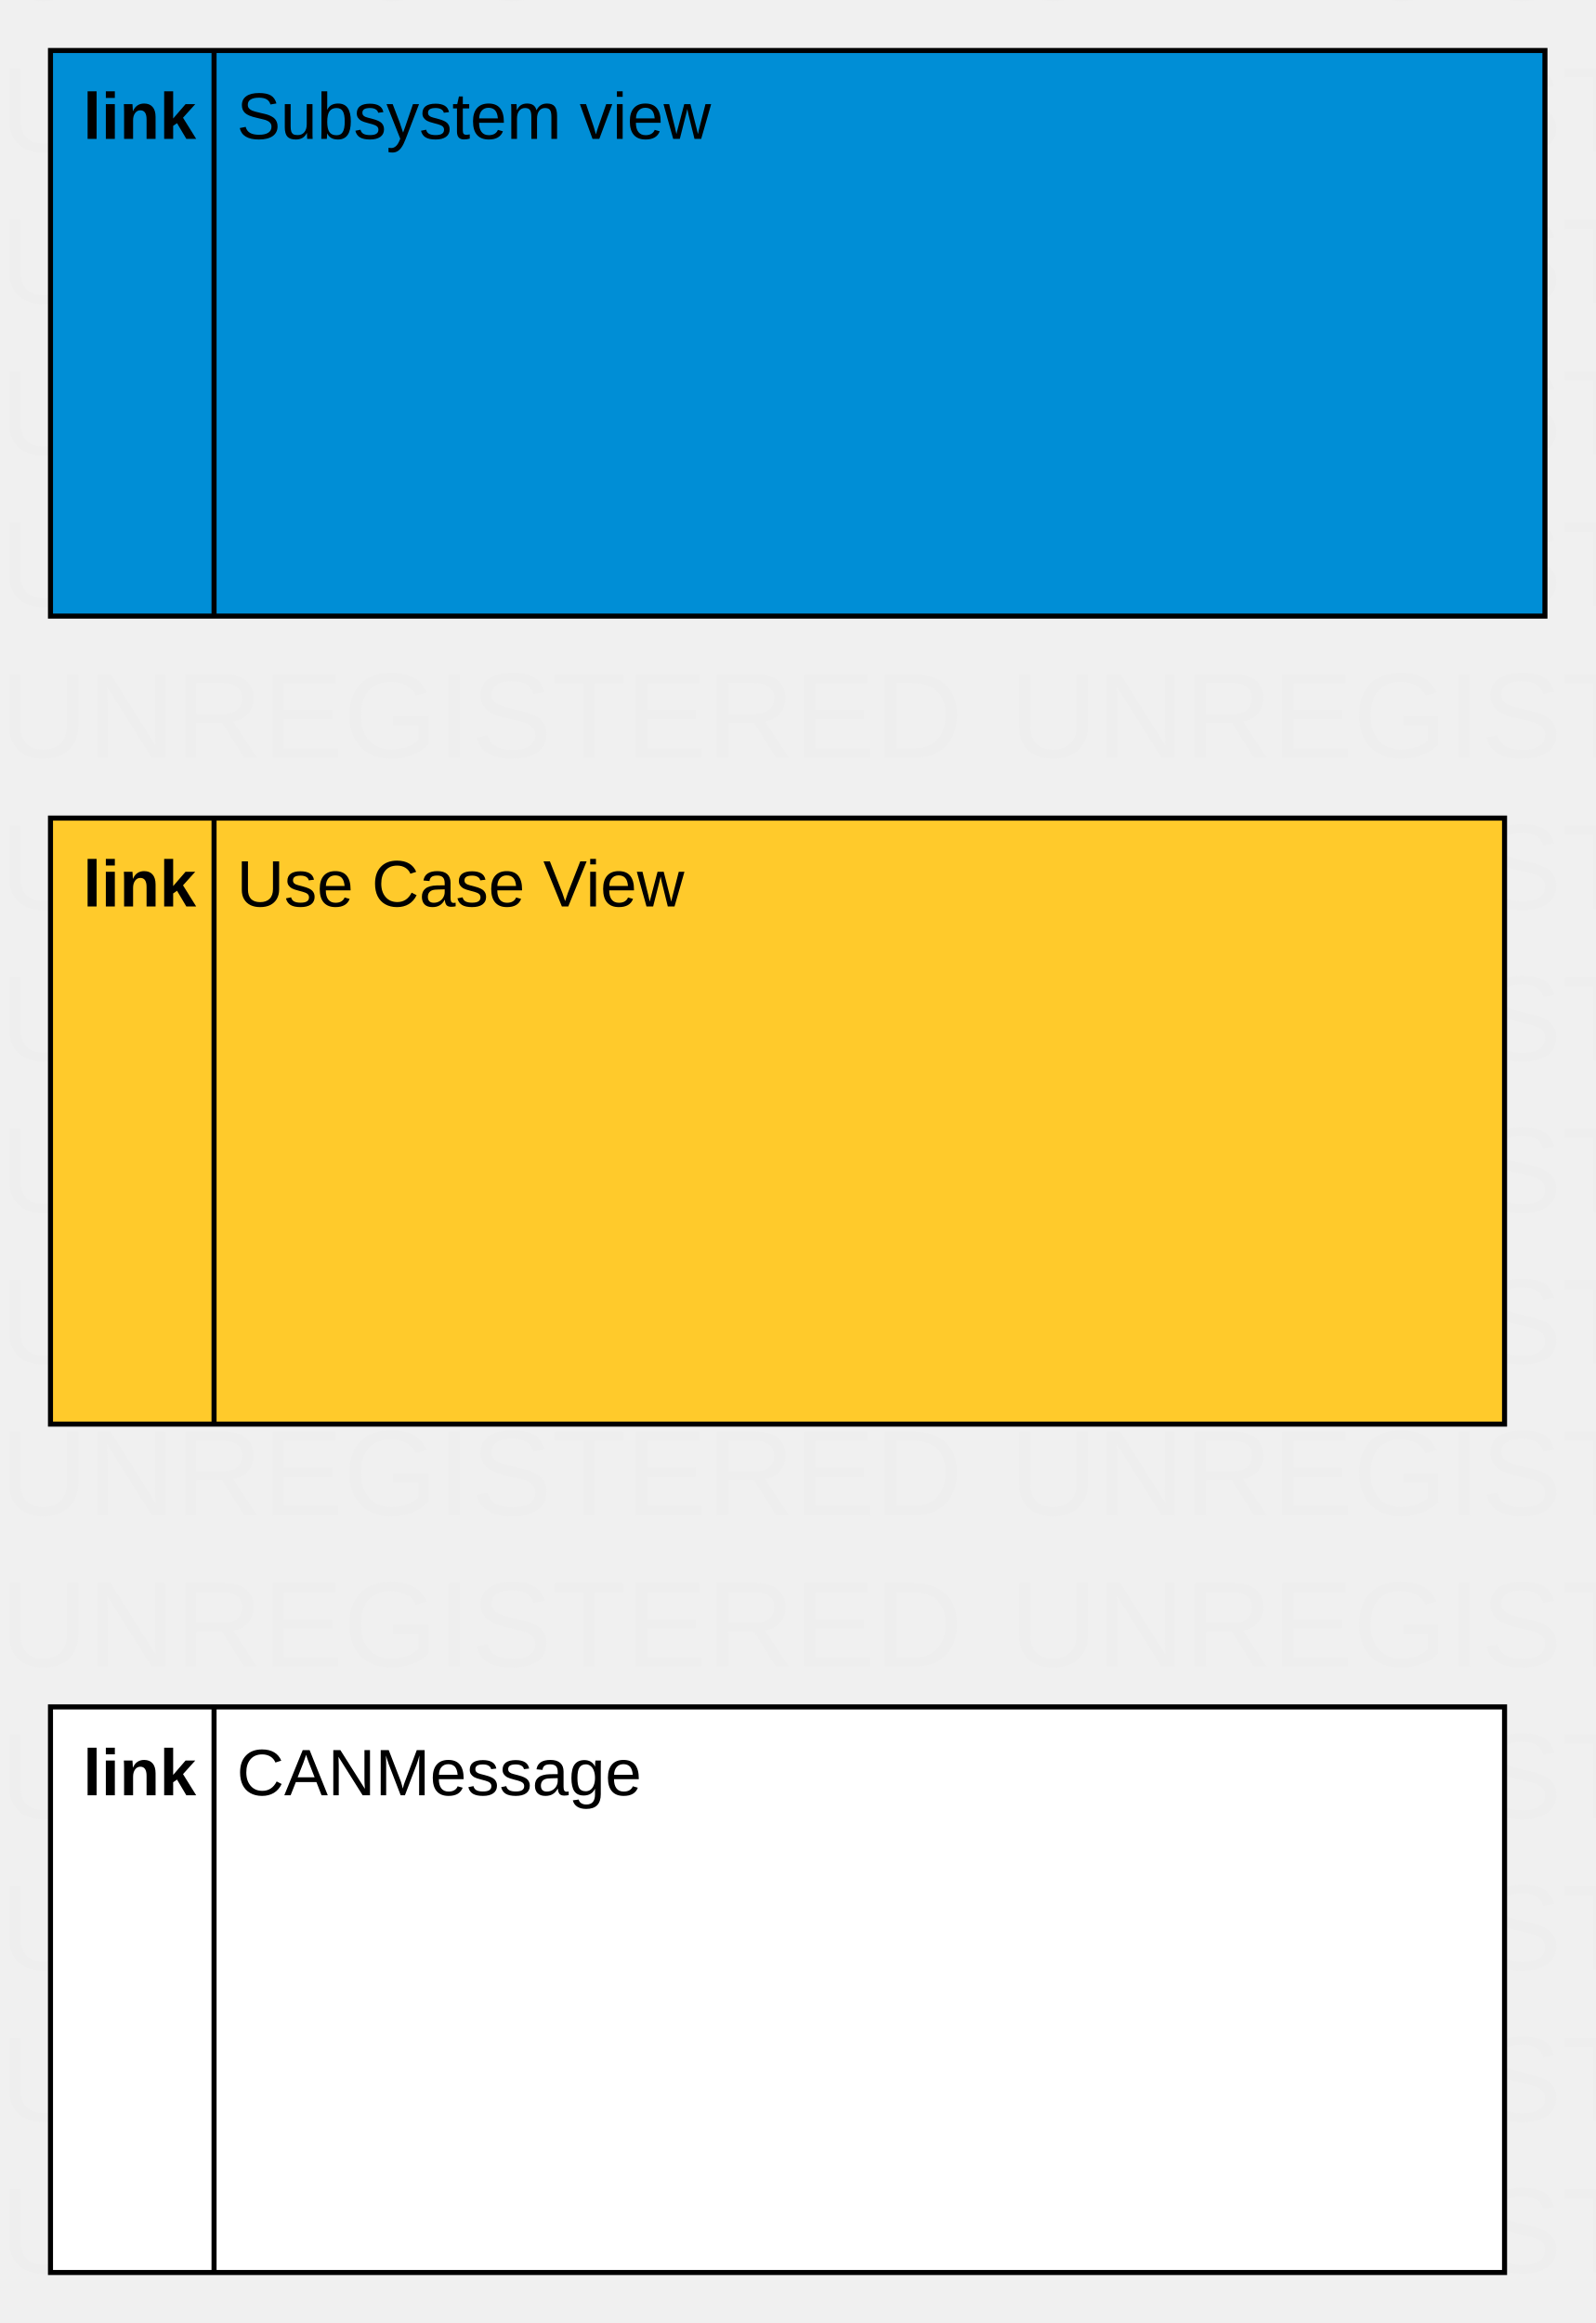
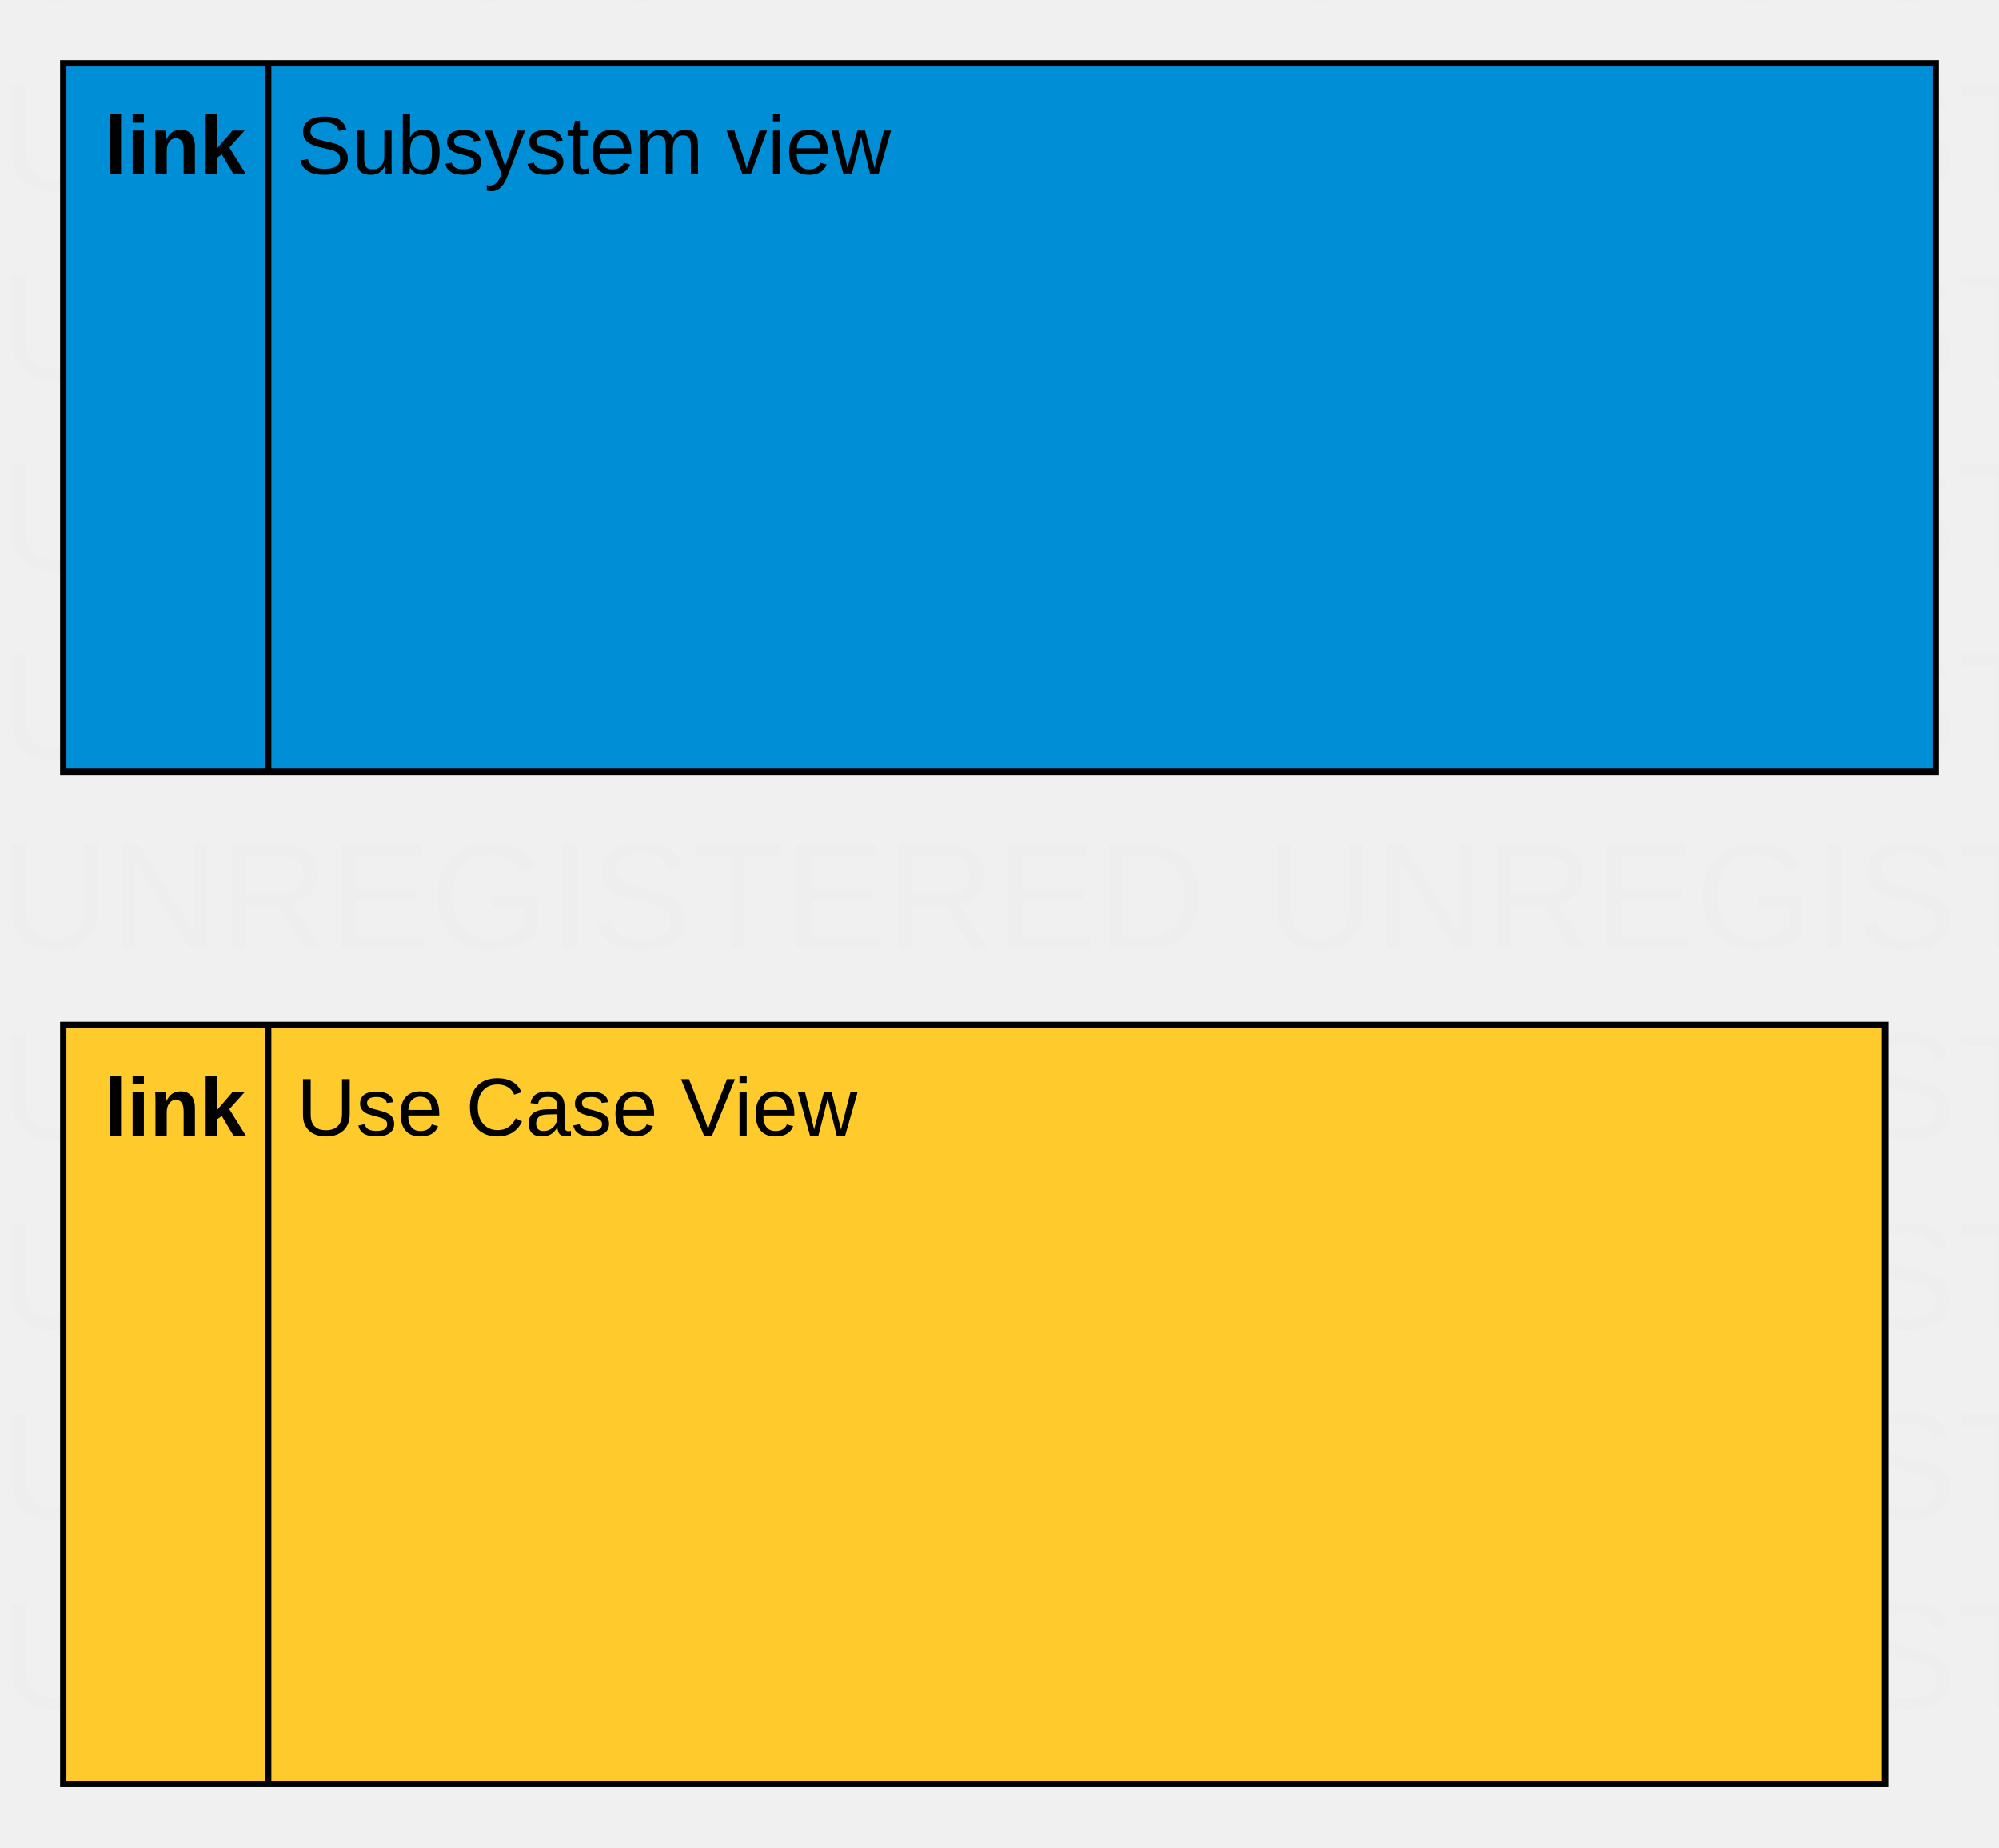
- <svg xmlns="http://www.w3.org/2000/svg" version="1.1" width="316" height="460">
+ <svg xmlns="http://www.w3.org/2000/svg" version="1.1" width="316" height="292">
  <defs />
  <g>
    <text fill="#eeeeee" stroke="none" font-family="Arial" font-size="24px" font-style="normal" font-weight="normal" text-decoration="none" x="0" y="0">UNREGISTERED</text>
    <text fill="#eeeeee" stroke="none" font-family="Arial" font-size="24px" font-style="normal" font-weight="normal" text-decoration="none" x="0" y="30">UNREGISTERED</text>
    <text fill="#eeeeee" stroke="none" font-family="Arial" font-size="24px" font-style="normal" font-weight="normal" text-decoration="none" x="0" y="60">UNREGISTERED</text>
    <text fill="#eeeeee" stroke="none" font-family="Arial" font-size="24px" font-style="normal" font-weight="normal" text-decoration="none" x="0" y="90">UNREGISTERED</text>
    <text fill="#eeeeee" stroke="none" font-family="Arial" font-size="24px" font-style="normal" font-weight="normal" text-decoration="none" x="0" y="120">UNREGISTERED</text>
    <text fill="#eeeeee" stroke="none" font-family="Arial" font-size="24px" font-style="normal" font-weight="normal" text-decoration="none" x="0" y="150">UNREGISTERED</text>
    <text fill="#eeeeee" stroke="none" font-family="Arial" font-size="24px" font-style="normal" font-weight="normal" text-decoration="none" x="0" y="180">UNREGISTERED</text>
    <text fill="#eeeeee" stroke="none" font-family="Arial" font-size="24px" font-style="normal" font-weight="normal" text-decoration="none" x="0" y="210">UNREGISTERED</text>
    <text fill="#eeeeee" stroke="none" font-family="Arial" font-size="24px" font-style="normal" font-weight="normal" text-decoration="none" x="0" y="240">UNREGISTERED</text>
    <text fill="#eeeeee" stroke="none" font-family="Arial" font-size="24px" font-style="normal" font-weight="normal" text-decoration="none" x="0" y="270">UNREGISTERED</text>
-     <text fill="#eeeeee" stroke="none" font-family="Arial" font-size="24px" font-style="normal" font-weight="normal" text-decoration="none" x="0" y="300">UNREGISTERED</text>
-     <text fill="#eeeeee" stroke="none" font-family="Arial" font-size="24px" font-style="normal" font-weight="normal" text-decoration="none" x="0" y="330">UNREGISTERED</text>
-     <text fill="#eeeeee" stroke="none" font-family="Arial" font-size="24px" font-style="normal" font-weight="normal" text-decoration="none" x="0" y="360">UNREGISTERED</text>
-     <text fill="#eeeeee" stroke="none" font-family="Arial" font-size="24px" font-style="normal" font-weight="normal" text-decoration="none" x="0" y="390">UNREGISTERED</text>
-     <text fill="#eeeeee" stroke="none" font-family="Arial" font-size="24px" font-style="normal" font-weight="normal" text-decoration="none" x="0" y="420">UNREGISTERED</text>
-     <text fill="#eeeeee" stroke="none" font-family="Arial" font-size="24px" font-style="normal" font-weight="normal" text-decoration="none" x="0" y="450">UNREGISTERED</text>
    <text fill="#eeeeee" stroke="none" font-family="Arial" font-size="24px" font-style="normal" font-weight="normal" text-decoration="none" x="200" y="0">UNREGISTERED</text>
    <text fill="#eeeeee" stroke="none" font-family="Arial" font-size="24px" font-style="normal" font-weight="normal" text-decoration="none" x="200" y="30">UNREGISTERED</text>
    <text fill="#eeeeee" stroke="none" font-family="Arial" font-size="24px" font-style="normal" font-weight="normal" text-decoration="none" x="200" y="60">UNREGISTERED</text>
    <text fill="#eeeeee" stroke="none" font-family="Arial" font-size="24px" font-style="normal" font-weight="normal" text-decoration="none" x="200" y="90">UNREGISTERED</text>
    <text fill="#eeeeee" stroke="none" font-family="Arial" font-size="24px" font-style="normal" font-weight="normal" text-decoration="none" x="200" y="120">UNREGISTERED</text>
    <text fill="#eeeeee" stroke="none" font-family="Arial" font-size="24px" font-style="normal" font-weight="normal" text-decoration="none" x="200" y="150">UNREGISTERED</text>
    <text fill="#eeeeee" stroke="none" font-family="Arial" font-size="24px" font-style="normal" font-weight="normal" text-decoration="none" x="200" y="180">UNREGISTERED</text>
    <text fill="#eeeeee" stroke="none" font-family="Arial" font-size="24px" font-style="normal" font-weight="normal" text-decoration="none" x="200" y="210">UNREGISTERED</text>
    <text fill="#eeeeee" stroke="none" font-family="Arial" font-size="24px" font-style="normal" font-weight="normal" text-decoration="none" x="200" y="240">UNREGISTERED</text>
    <text fill="#eeeeee" stroke="none" font-family="Arial" font-size="24px" font-style="normal" font-weight="normal" text-decoration="none" x="200" y="270">UNREGISTERED</text>
-     <text fill="#eeeeee" stroke="none" font-family="Arial" font-size="24px" font-style="normal" font-weight="normal" text-decoration="none" x="200" y="300">UNREGISTERED</text>
-     <text fill="#eeeeee" stroke="none" font-family="Arial" font-size="24px" font-style="normal" font-weight="normal" text-decoration="none" x="200" y="330">UNREGISTERED</text>
-     <text fill="#eeeeee" stroke="none" font-family="Arial" font-size="24px" font-style="normal" font-weight="normal" text-decoration="none" x="200" y="360">UNREGISTERED</text>
-     <text fill="#eeeeee" stroke="none" font-family="Arial" font-size="24px" font-style="normal" font-weight="normal" text-decoration="none" x="200" y="390">UNREGISTERED</text>
-     <text fill="#eeeeee" stroke="none" font-family="Arial" font-size="24px" font-style="normal" font-weight="normal" text-decoration="none" x="200" y="420">UNREGISTERED</text>
-     <text fill="#eeeeee" stroke="none" font-family="Arial" font-size="24px" font-style="normal" font-weight="normal" text-decoration="none" x="200" y="450">UNREGISTERED</text>
    <g transform="translate(-262,-38) scale(1,1)">
      <rect fill="#008ed6" stroke="none" x="272" y="48" width="296" height="112" />
    </g>
    <g transform="translate(-262,-38) scale(1,1)">
      <path fill="none" stroke="#000000" d="M 272 48 L 568 48 L 568 160 L 272 160 L 272 48 Z Z" stroke-miterlimit="10" />
    </g>
    <g transform="translate(-262,-38) scale(1,1)">
      <path fill="none" stroke="#000000" d="M 304.395 48 L 304.395 160" stroke-miterlimit="10" />
    </g>
    <g transform="translate(-262,-38) scale(1,1)">
      <g>
        <path fill="none" stroke="none" />
        <text fill="#000000" stroke="none" font-family="Arial" font-size="13px" font-style="normal" font-weight="normal" text-decoration="none" x="308.895" y="65.5">Subsystem view</text>
      </g>
    </g>
    <g transform="translate(-262,-38) scale(1,1)">
      <g>
        <path fill="none" stroke="none" />
        <text fill="#000000" stroke="none" font-family="Arial" font-size="13px" font-style="normal" font-weight="bold" text-decoration="none" x="278.444" y="65.5">link</text>
      </g>
    </g>
    <g transform="translate(-262,-38) scale(1,1)">
      <rect fill="#ffca2b" stroke="none" x="272" y="200" width="288" height="120" />
    </g>
    <g transform="translate(-262,-38) scale(1,1)">
      <path fill="none" stroke="#000000" d="M 272 200 L 560 200 L 560 320 L 272 320 L 272 200 Z Z" stroke-miterlimit="10" />
    </g>
    <g transform="translate(-262,-38) scale(1,1)">
      <path fill="none" stroke="#000000" d="M 304.395 200 L 304.395 320" stroke-miterlimit="10" />
    </g>
    <g transform="translate(-262,-38) scale(1,1)">
      <g>
        <path fill="none" stroke="none" />
        <text fill="#000000" stroke="none" font-family="Arial" font-size="13px" font-style="normal" font-weight="normal" text-decoration="none" x="308.895" y="217.5">Use Case View</text>
      </g>
    </g>
    <g transform="translate(-262,-38) scale(1,1)">
      <g>
        <path fill="none" stroke="none" />
        <text fill="#000000" stroke="none" font-family="Arial" font-size="13px" font-style="normal" font-weight="bold" text-decoration="none" x="278.444" y="217.5">link</text>
      </g>
    </g>
-     <g transform="translate(-262,-38) scale(1,1)">
-       <rect fill="#ffffff" stroke="none" x="272" y="376" width="288" height="112" />
-     </g>
-     <g transform="translate(-262,-38) scale(1,1)">
-       <path fill="none" stroke="#000000" d="M 272 376 L 560 376 L 560 488 L 272 488 L 272 376 Z Z" stroke-miterlimit="10" />
-     </g>
-     <g transform="translate(-262,-38) scale(1,1)">
-       <path fill="none" stroke="#000000" d="M 304.395 376 L 304.395 488" stroke-miterlimit="10" />
-     </g>
-     <g transform="translate(-262,-38) scale(1,1)">
-       <g>
-         <path fill="none" stroke="none" />
-         <text fill="#000000" stroke="none" font-family="Arial" font-size="13px" font-style="normal" font-weight="normal" text-decoration="none" x="308.895" y="393.5">CANMessage</text>
-       </g>
-     </g>
-     <g transform="translate(-262,-38) scale(1,1)">
-       <g>
-         <path fill="none" stroke="none" />
-         <text fill="#000000" stroke="none" font-family="Arial" font-size="13px" font-style="normal" font-weight="bold" text-decoration="none" x="278.444" y="393.5">link</text>
-       </g>
-     </g>
  </g>
</svg>
